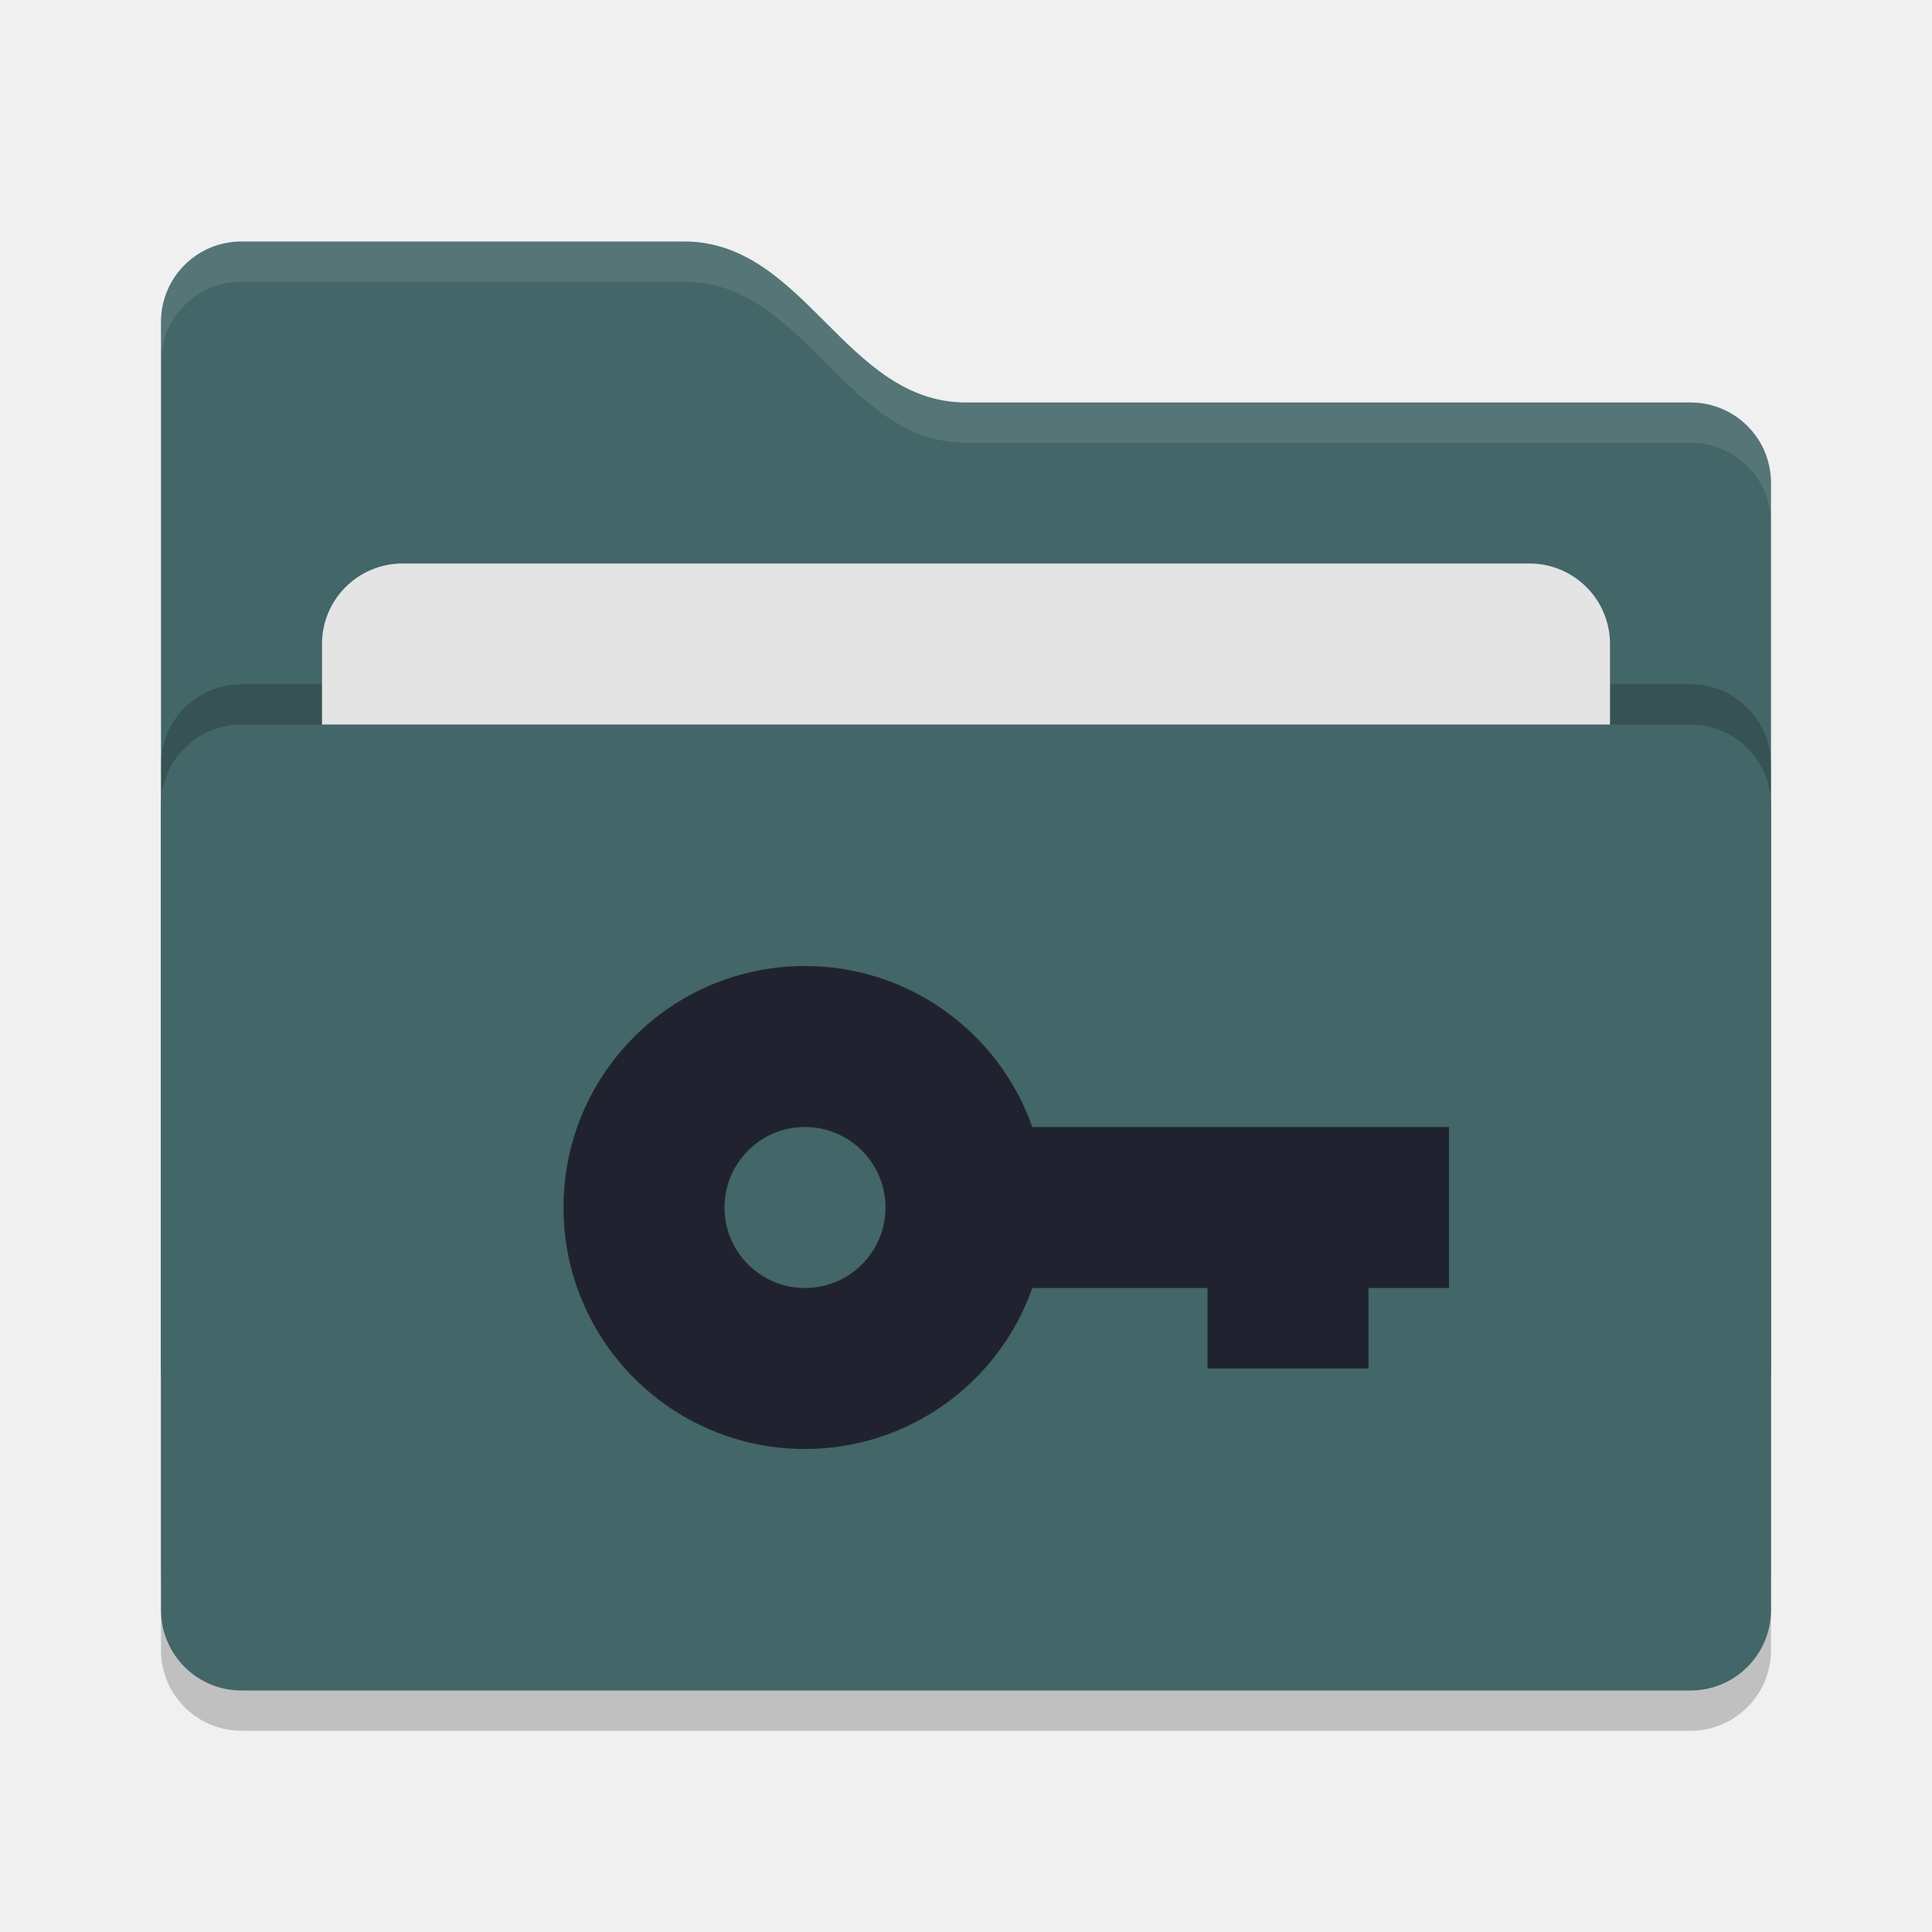
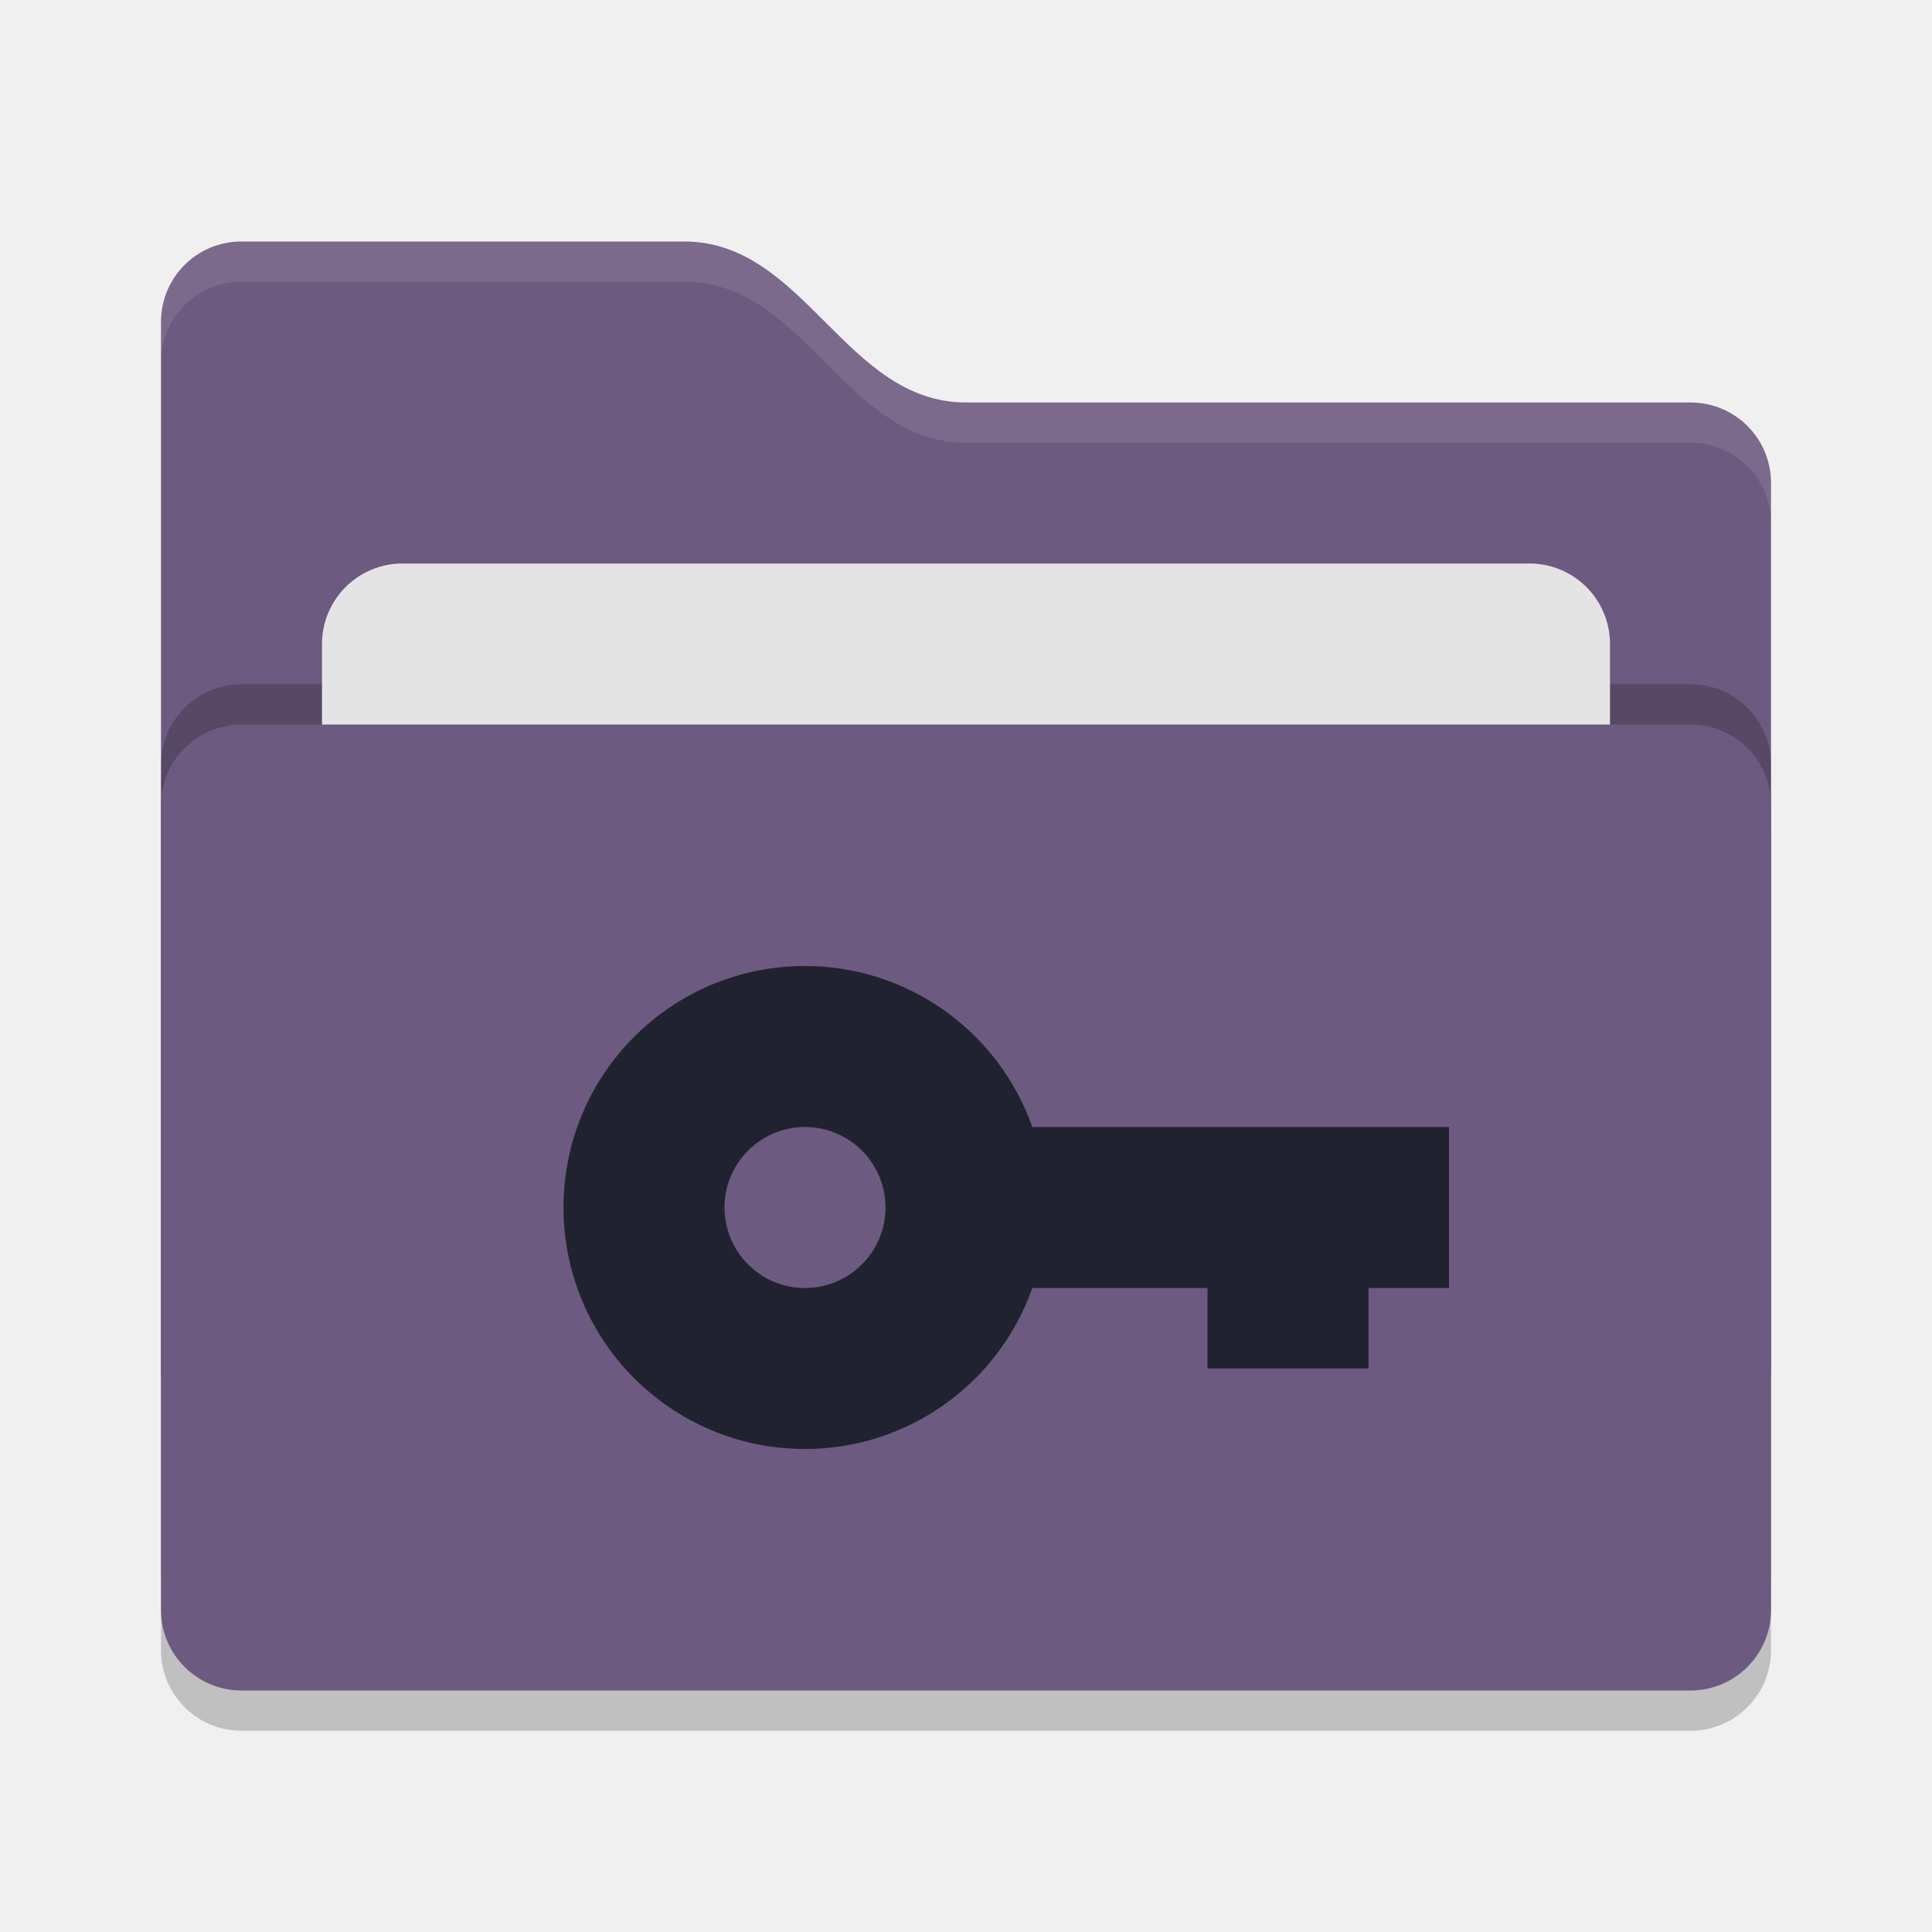
<svg xmlns="http://www.w3.org/2000/svg" width="24" height="24" version="1">
  <rect style="opacity:0.2" width="20" height="12" x="2" y="9.5" rx="1" ry="1" />
-   <path style="fill:#436668" d="M 2,17 C 2,17.554 2.446,18 3,18 H 21 C 21.554,18 22,17.554 22,17 V 6 C 22,5.446 21.554,5 21,5 H 12 C 10.5,5 10,3 8.5,3 H 3 C 2.446,3 2,3.446 2,4" />
+   <path style="fill:#6d5a80" d="M 2,17 C 2,17.554 2.446,18 3,18 H 21 C 21.554,18 22,17.554 22,17 V 6 C 22,5.446 21.554,5 21,5 H 12 C 10.5,5 10,3 8.5,3 H 3 C 2.446,3 2,3.446 2,4" />
  <rect style="opacity:0.2" width="20" height="12" x="2" y="8.5" rx="1" ry="1" />
  <rect style="fill:#e4e4e4" width="16" height="8" x="4" y="7" rx="1" ry="1" />
-   <rect style="fill:#436668" width="20" height="12" x="2" y="9" rx="1" ry="1" />
+   <rect style="fill:#6d5a80" width="20" height="12" x="2" y="9" rx="1" ry="1" />
  <path style="opacity:0.1;fill:#ffffff" d="M 3,3 C 2.446,3 2,3.446 2,4 V 4.5 C 2,3.946 2.446,3.5 3,3.5 H 8.5 C 10,3.5 10.5,5.5 12,5.5 H 21 C 21.554,5.5 22,5.946 22,6.5 V 6 C 22,5.446 21.554,5 21,5 H 12 C 10.5,5 10,3 8.5,3 Z" />
  <path style="fill:#20232f" d="M 10,12 C 8.343,12 7,13.343 7,15 7,16.657 8.343,18 10,18 11.27,18 12.401,17.197 12.824,16 H 15 V 17 H 17 V 16 H 18 V 14 H 12.824 C 12.401,12.803 11.27,12 10,12 Z M 10,14 C 10.552,14 11,14.448 11,15 11,15.552 10.552,16 10,16 9.448,16 9,15.552 9,15 9,14.448 9.448,14 10,14 Z" />
</svg>
